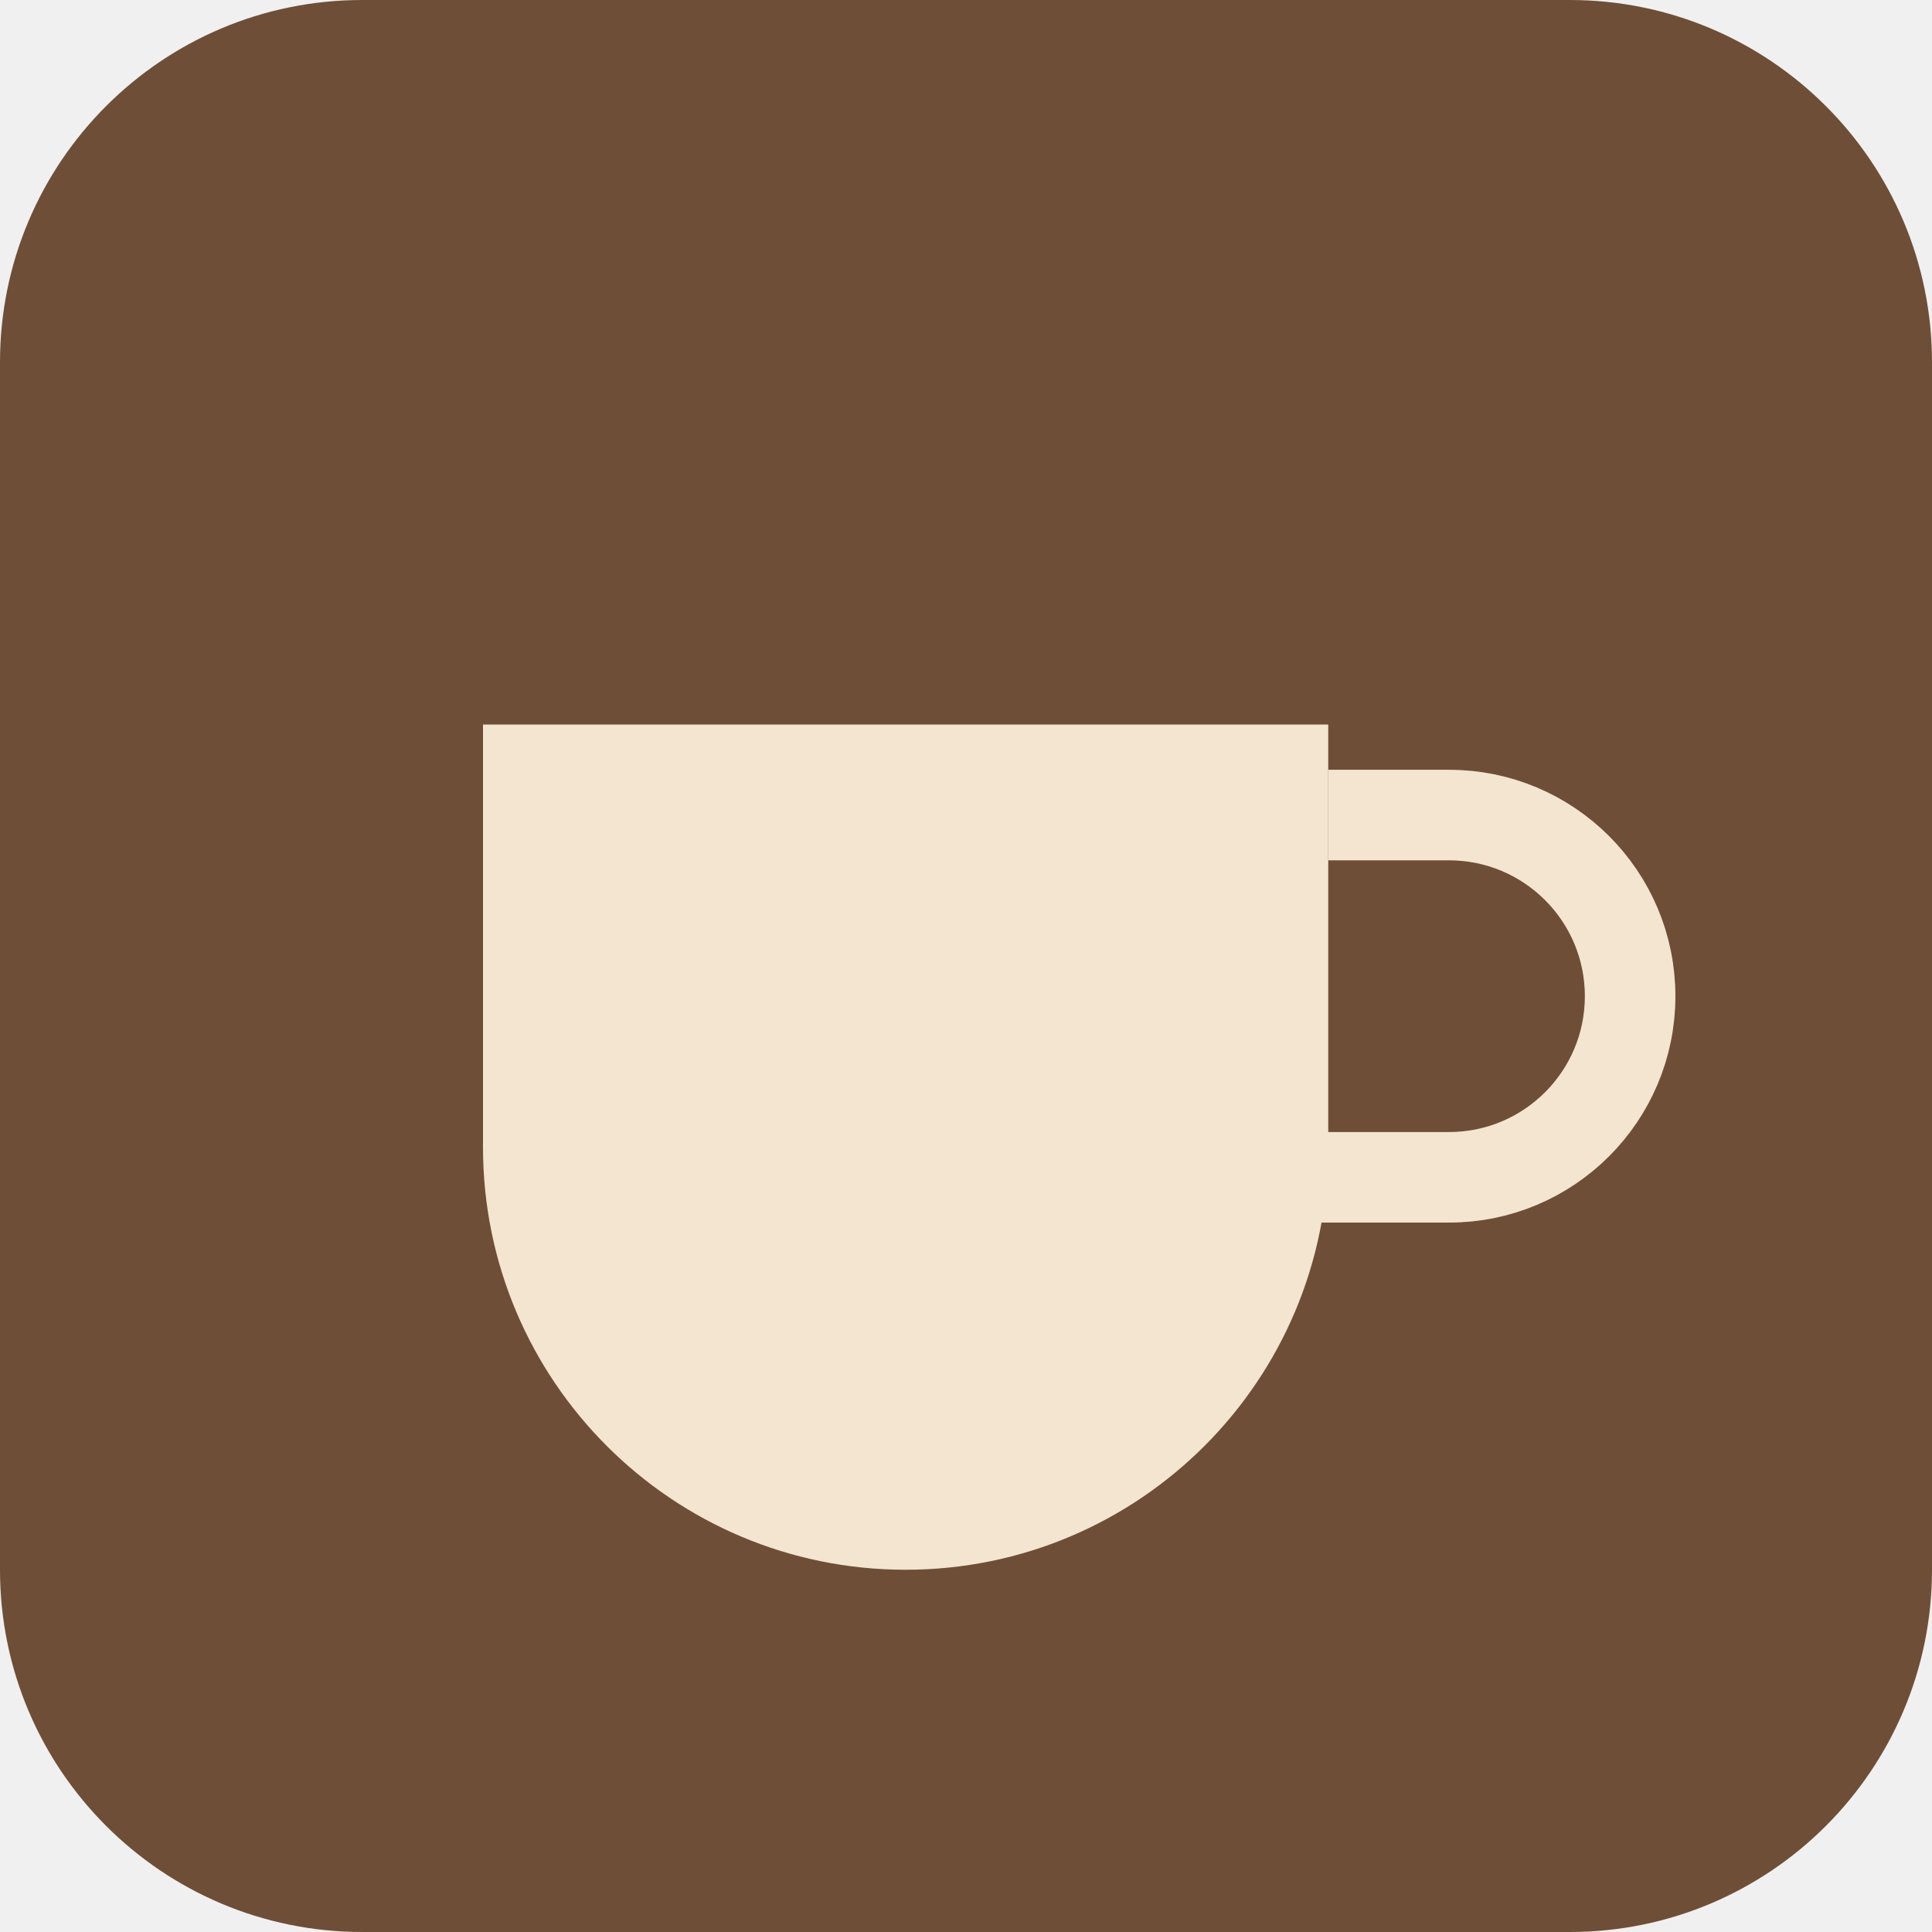
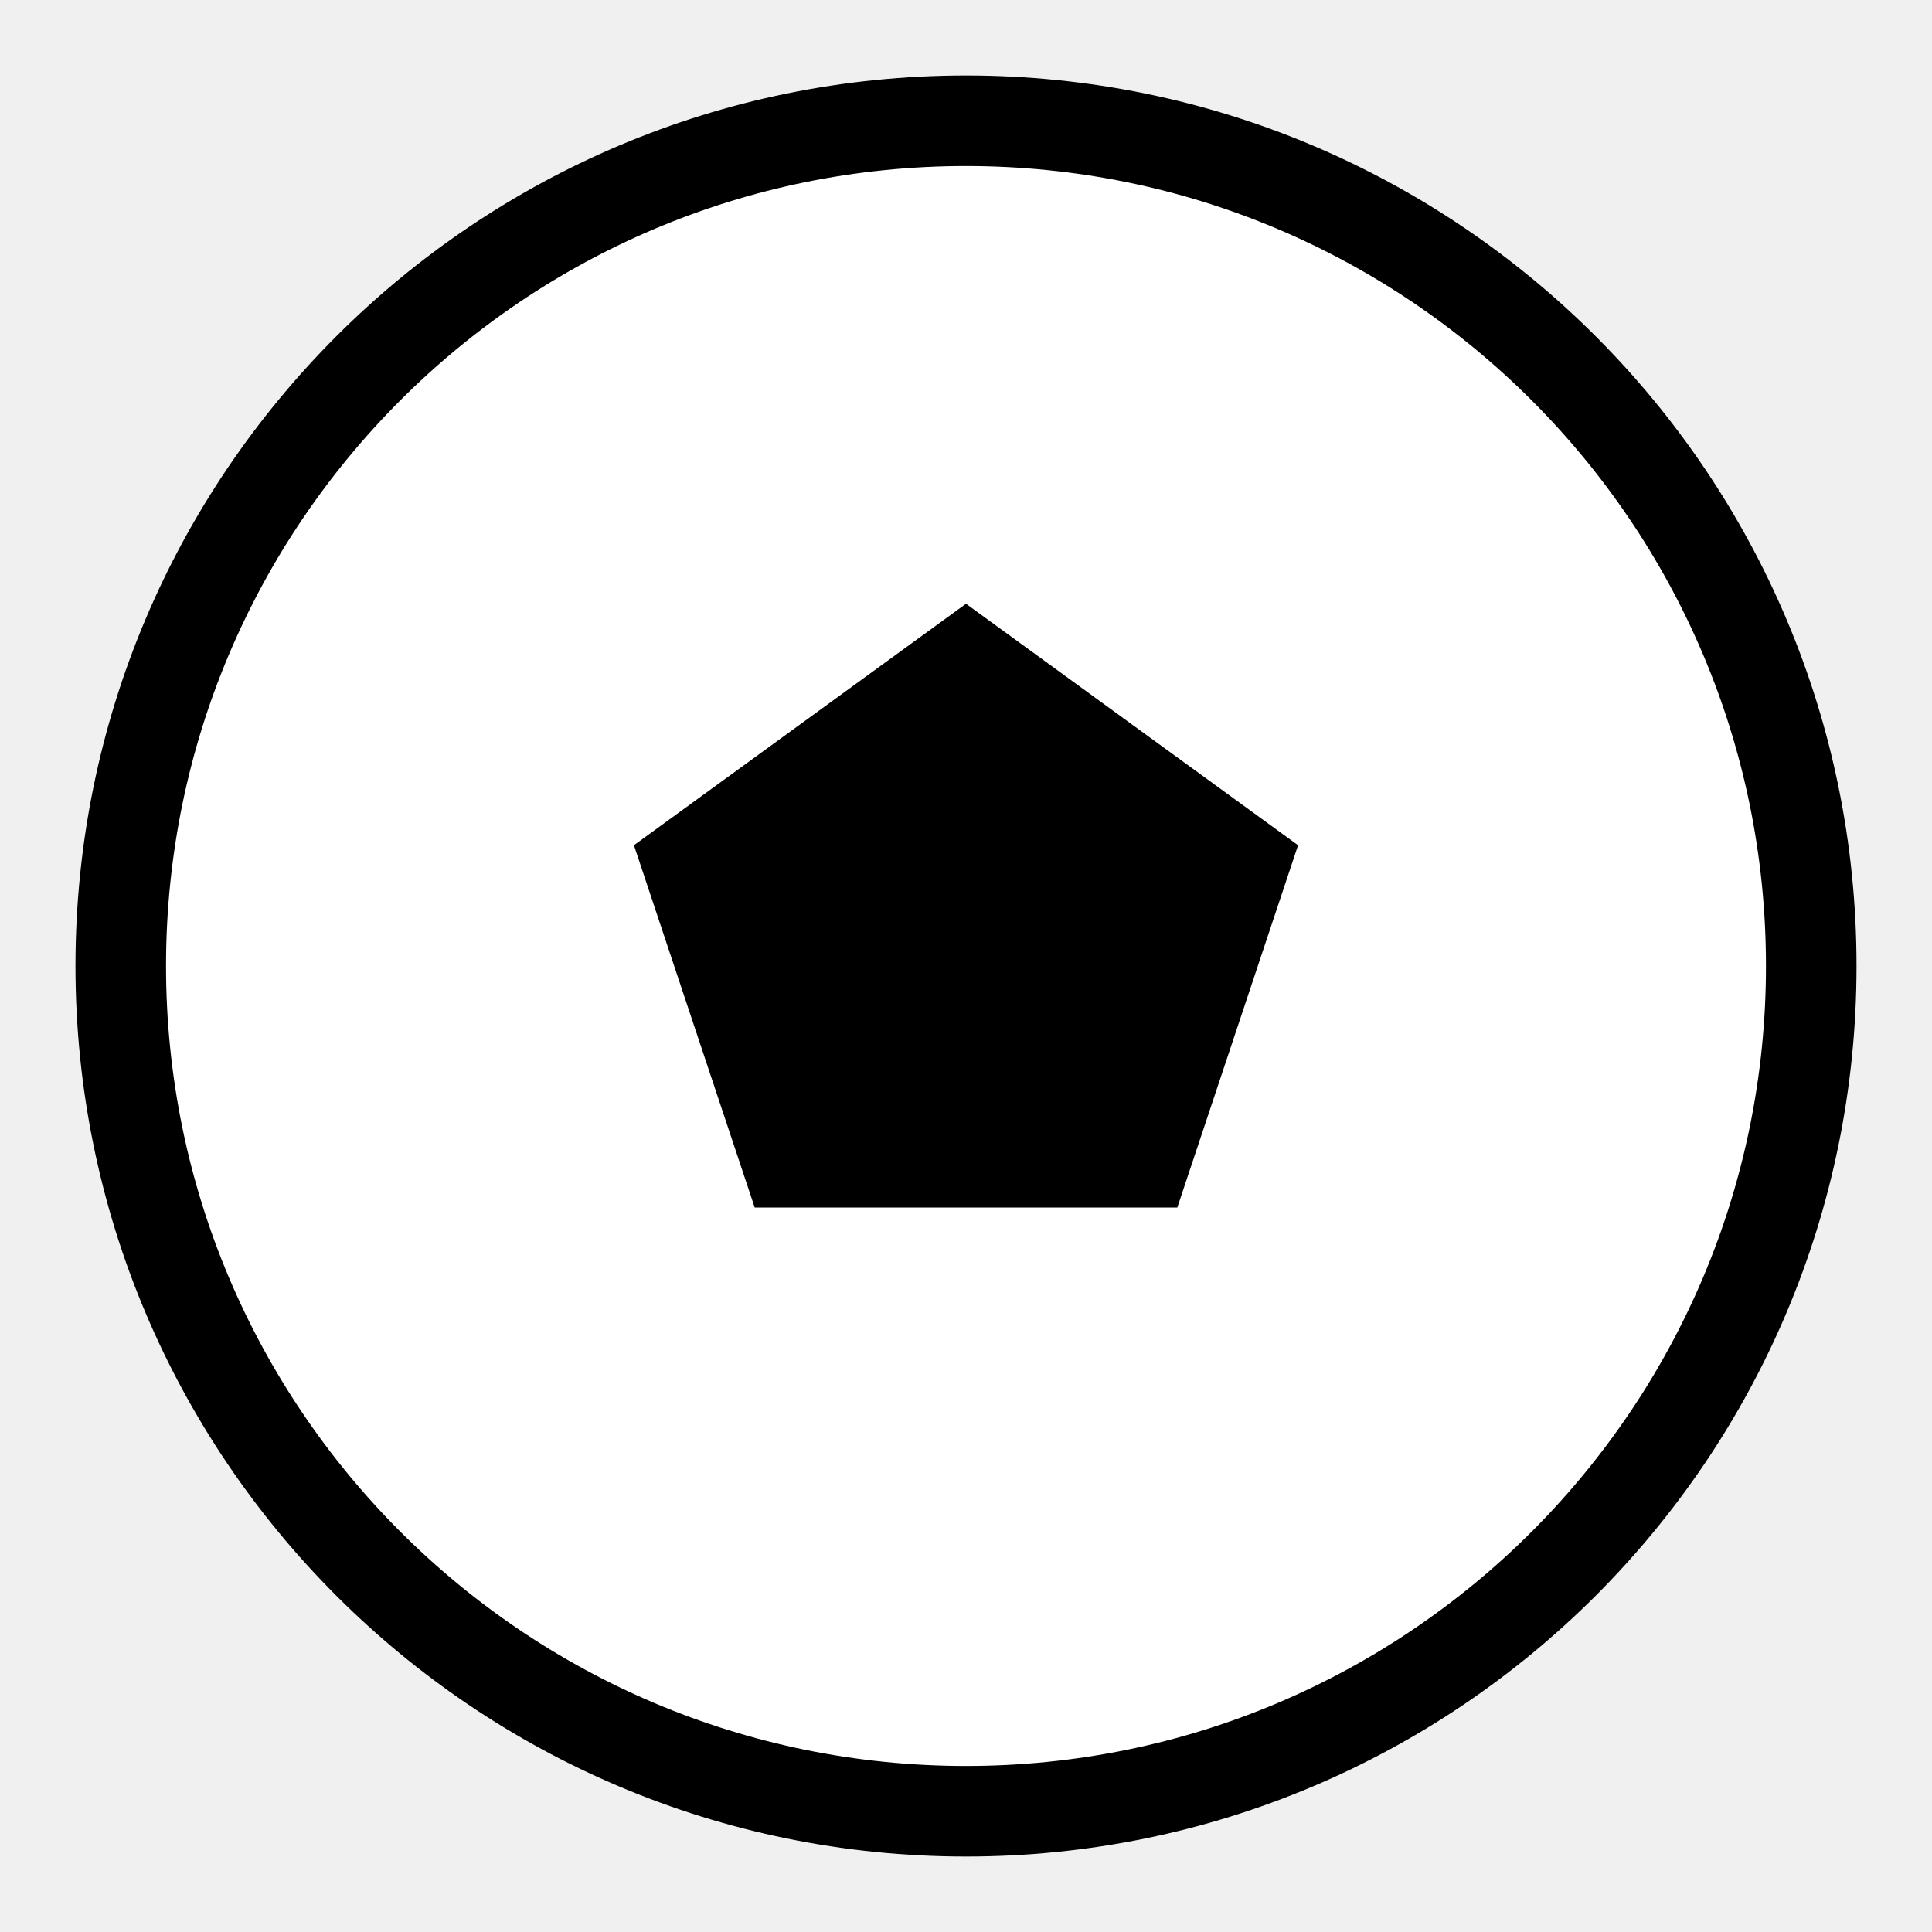
<svg xmlns="http://www.w3.org/2000/svg" viewBox="0 0 64 64">
-   <rect width="64" height="64" rx="12" fill="#6f4e37" />
-   <path d="M16 24 h28 v14 a14 14 0 0 1 -28 0 z" fill="#f3e5d0" />
-   <path d="M44 27 h4 a6 6 0 0 1 0 12 h-5" fill="none" stroke="#f3e5d0" stroke-width="3" />
+   <circle cx="32" cy="32" r="28" fill="white" stroke="black" stroke-width="3" />
+   <polygon points="32,20 43,28 39,40 25,40 21,28" fill="black" />
</svg>
